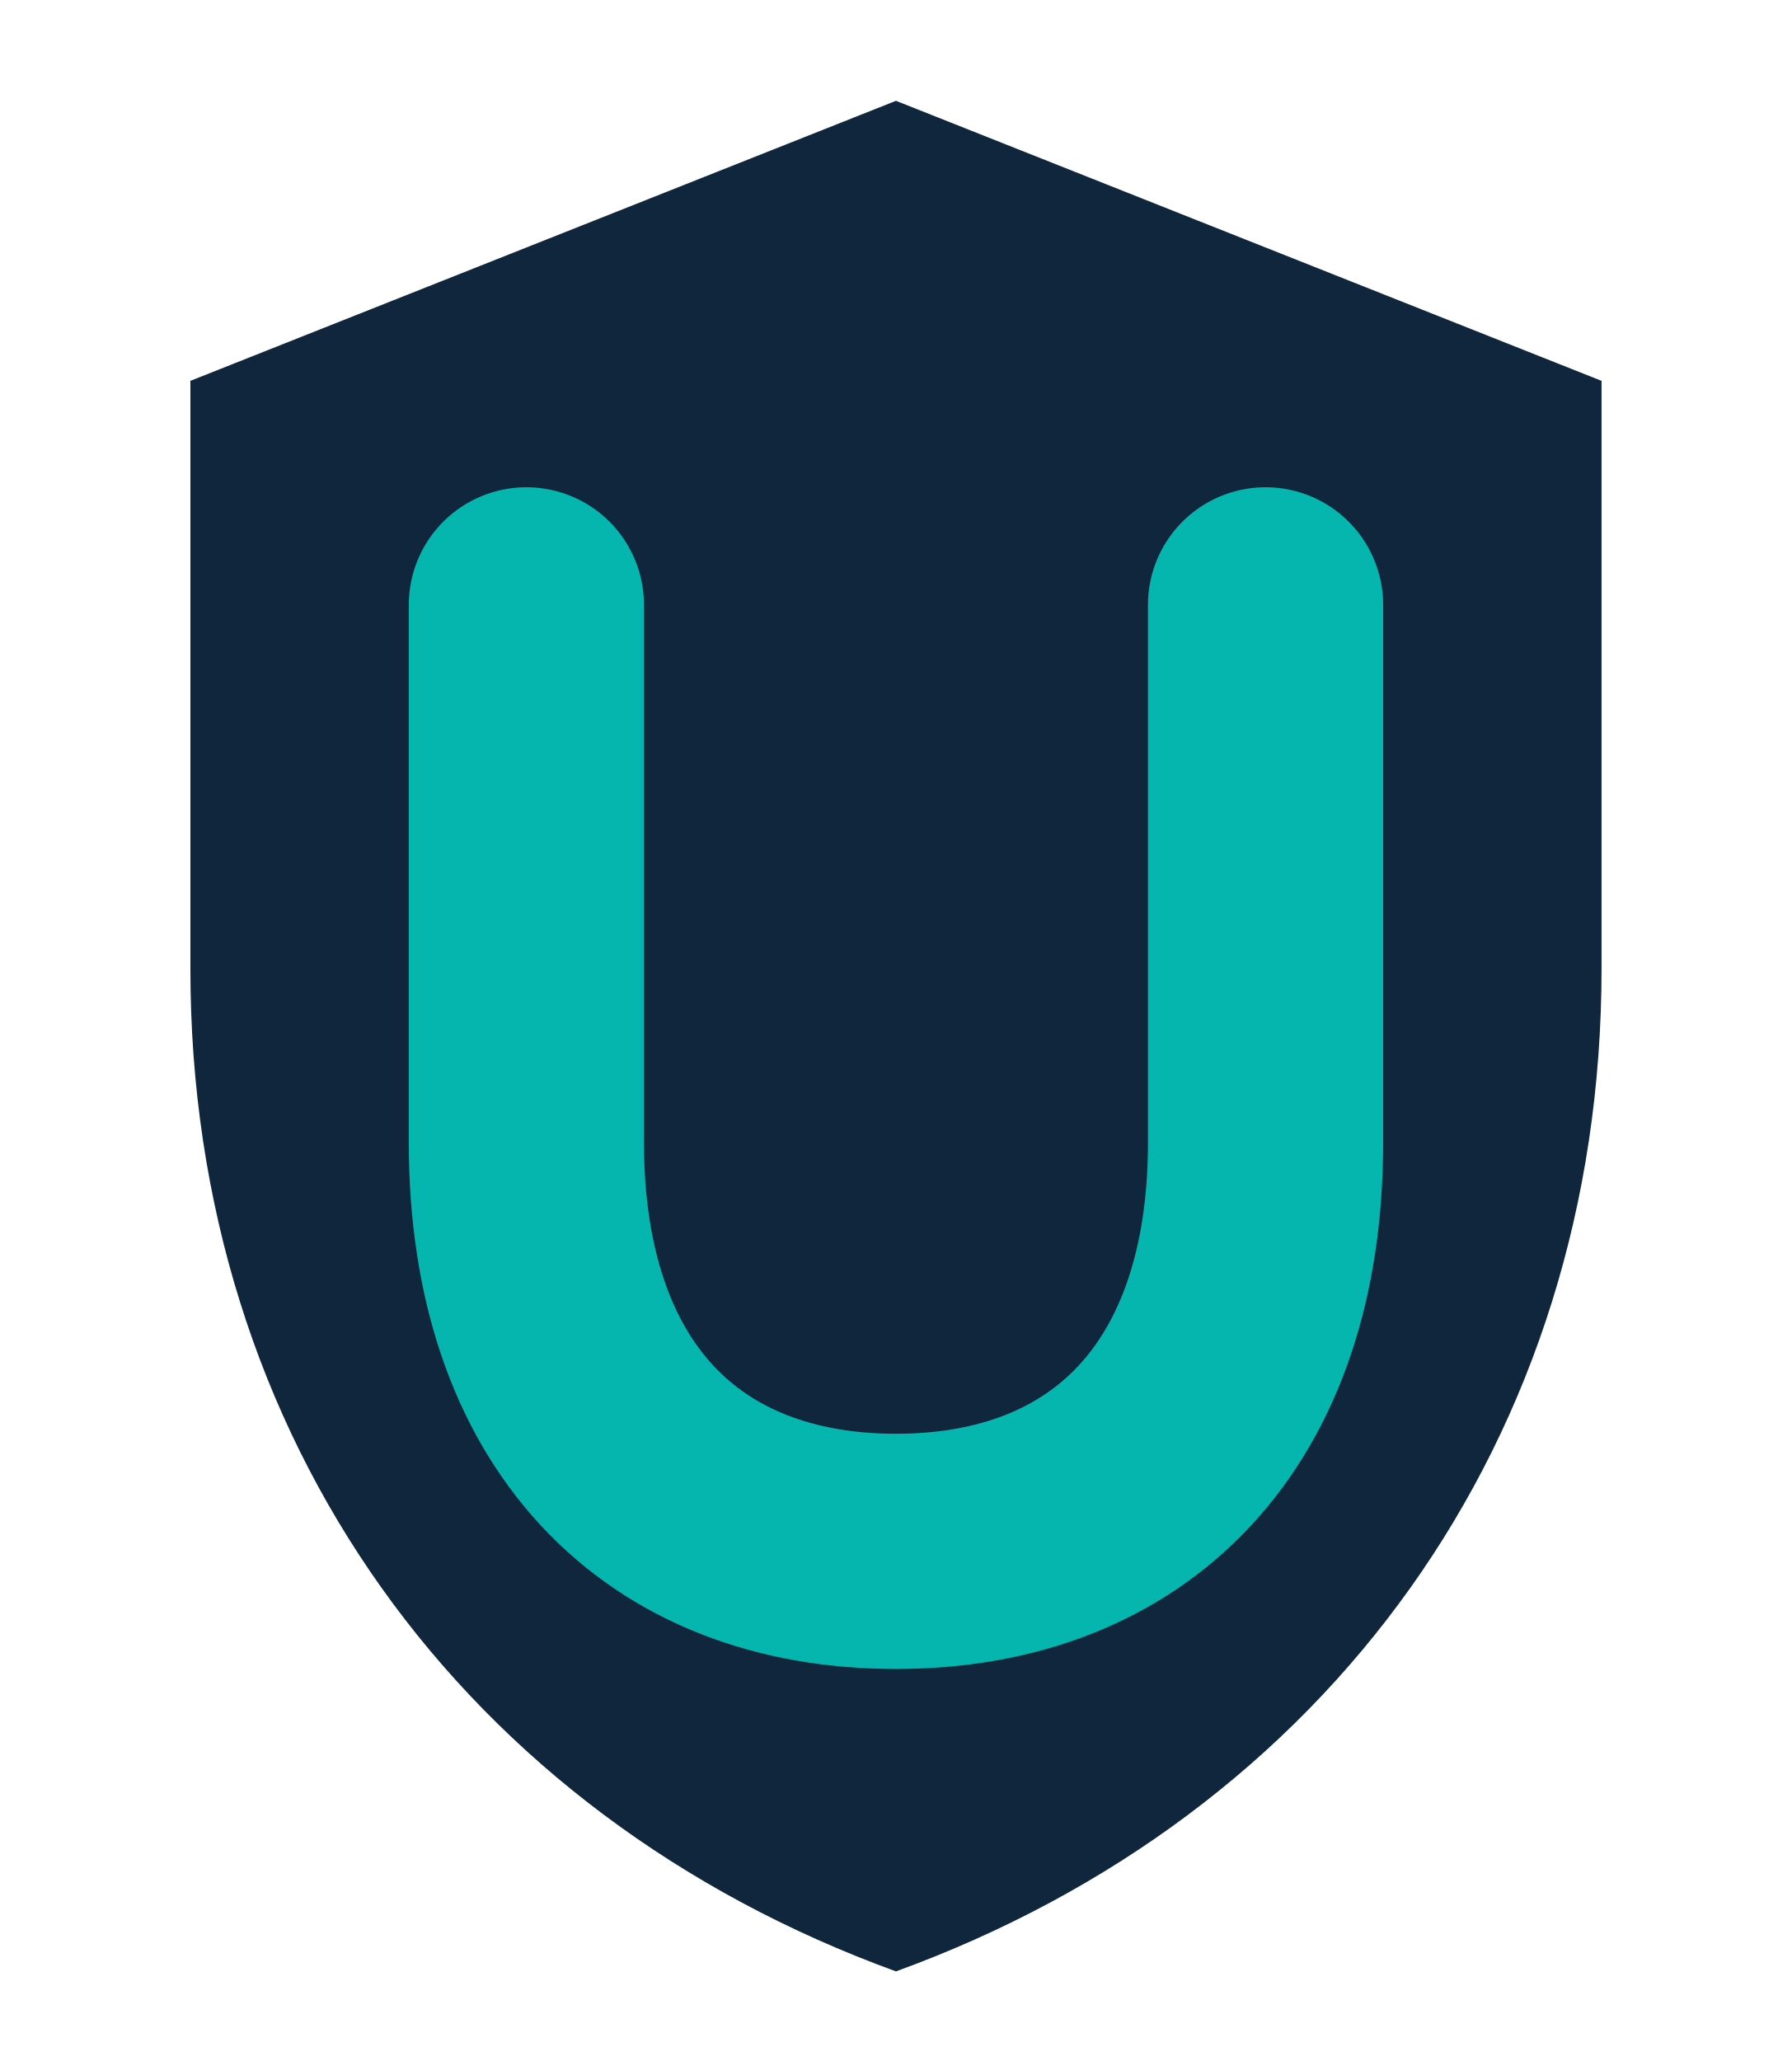
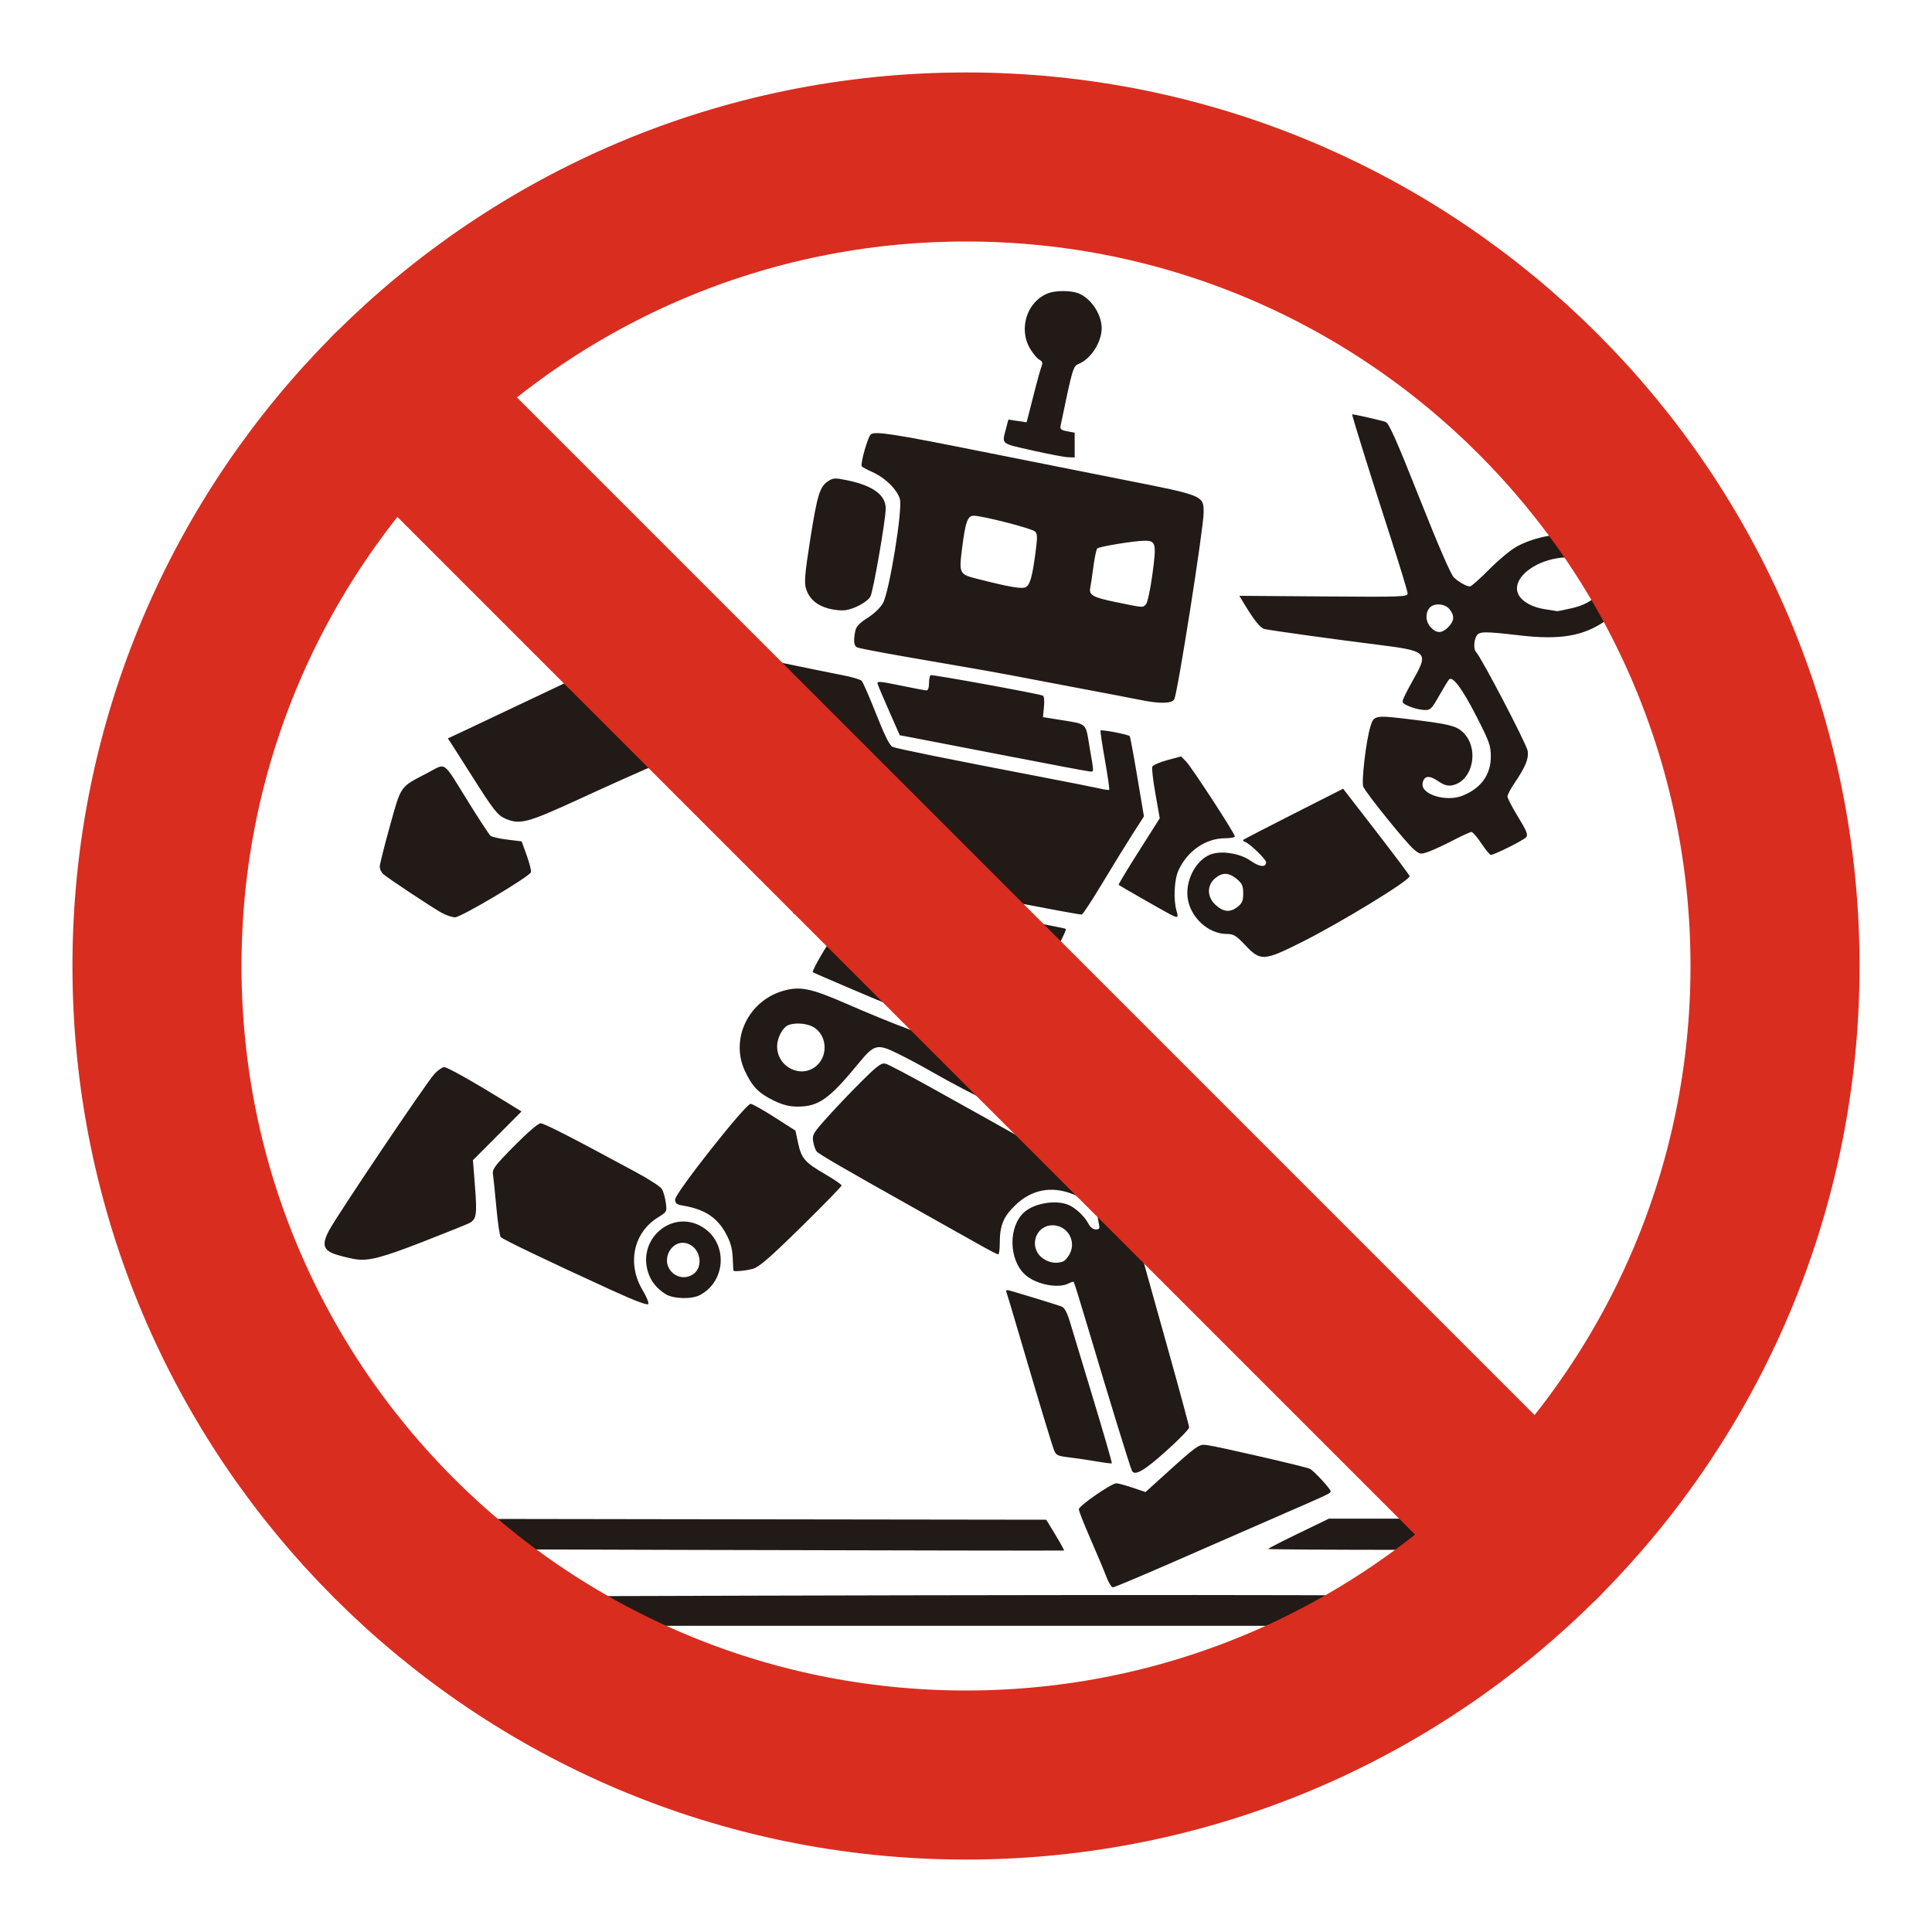
- <svg xmlns="http://www.w3.org/2000/svg" width="320" height="368" viewBox="0 0 320 368" role="img" aria-labelledby="title">
-   <path d="M160 18 286 68v105c0 84-49 151-126 179C83 324 34 257 34 173V68L160 18Z" fill="#0f263d" />
-   <path d="M94 108v96c0 47 26 73 66 73s66-26 66-73v-96" fill="none" stroke="#05b6af" stroke-width="42" stroke-linecap="round" stroke-linejoin="round" />
+ <svg xmlns="http://www.w3.org/2000/svg" width="320" height="320" viewBox="0 0 320 320" role="img" aria-labelledby="title" version="1.1" id="svg3">
+   <defs id="defs3" />
+   <g transform="matrix(1.302598,0,0,1.302598,44.1069,50.21171)" id="g2" style="stroke-width:0.938">
+     <g transform="translate(-17.32738,-40.75645)" id="g1" style="stroke-width:0.938">
+       <path fill="#211a16" d="m 34.981,207.089 -2.01,-1.852 46.284,-0.132 c 25.456,-0.073 56.344,-0.101 68.641,-0.063 l 22.357,0.069 -2.096,1.912 -2.096,1.912 -64.535,0.003 -64.535,0.003 z m 89.146,-4.432 c -0.288,-0.764 -1.19,-2.911 -2.003,-4.771 -0.814,-1.86 -1.479,-3.555 -1.479,-3.766 0,-0.437 4.144,-3.303 4.775,-3.303 0.228,0 1.154,0.25 2.059,0.556 l 1.645,0.556 2.004,-1.812 c 4.712,-4.262 4.773,-4.305 5.856,-4.152 1.553,0.219 12.585,2.765 13.046,3.011 0.537,0.286 2.629,2.556 2.629,2.852 0,0.269 -0.021,0.279 -6.482,3.088 -2.765,1.202 -8.592,3.748 -12.949,5.658 -4.357,1.91 -8.069,3.473 -8.249,3.473 -0.18,0 -0.563,-0.625 -0.851,-1.389 z m -54.214,-3.373 -43.338,-0.132 -1.919,-1.919 -1.919,-1.919 44.179,0.067 49.588,0.067 1.172,1.934 c 0.645,1.063 1.13,1.956 1.078,1.984 -0.052,0.028 -22.031,-0.009 -48.842,-0.082 z m 74.809,-0.118 c 0,-0.065 1.738,-0.958 3.861,-1.984 l 3.861,-1.867 h 16.511 c 9.081,0 16.511,0.046 16.511,0.102 0,0.056 -0.863,0.947 -1.918,1.98 l -1.918,1.878 -18.455,0.004 c -10.15,0.002 -18.455,-0.049 -18.455,-0.113 z m -17.304,-9.894 c -0.188,-0.304 -2.841,-8.916 -5.428,-17.619 -1.035,-3.482 -1.93,-6.379 -1.988,-6.438 -0.058,-0.058 -0.347,0.023 -0.64,0.18 -1.325,0.709 -4.205,0.131 -5.561,-1.116 -2.074,-1.906 -2.137,-6.09 -0.119,-7.915 1.262,-1.141 3.906,-1.61 5.558,-0.985 0.917,0.346 2.12,1.459 2.627,2.431 0.23,0.441 0.598,0.728 0.933,0.728 0.467,0 0.528,-0.113 0.389,-0.728 -0.09,-0.4 -0.24,-1.353 -0.332,-2.117 -0.196,-1.621 -0.222,-1.61 2.282,-0.902 l 1.715,0.485 1.002,3.681 c 0.551,2.025 2.309,8.339 3.908,14.031 1.598,5.692 2.906,10.52 2.906,10.73 0,0.209 -1.321,1.565 -2.935,3.012 -2.732,2.45 -3.934,3.158 -4.315,2.542 z m -8.769,-26.665 c 0.236,-0.09 0.613,-0.522 0.839,-0.958 0.869,-1.681 -0.314,-3.64 -2.198,-3.64 -2.114,0 -3.031,2.695 -1.387,4.078 0.789,0.664 1.849,0.865 2.746,0.521 z m 4.193,25.42 c -1.047,-0.181 -2.615,-0.412 -3.483,-0.513 -1.386,-0.161 -1.613,-0.27 -1.856,-0.888 -0.298,-0.757 -1.973,-6.301 -4.41,-14.595 -0.834,-2.838 -1.577,-5.322 -1.652,-5.521 -0.102,-0.271 0.023,-0.315 0.5,-0.176 2.28,0.665 6.017,1.816 6.49,1.999 0.412,0.159 0.72,0.74 1.144,2.156 0.319,1.066 1.656,5.488 2.97,9.826 1.315,4.338 2.348,7.922 2.296,7.964 -0.052,0.042 -0.951,-0.072 -1.998,-0.253 z M 61.405,166.339 c -8.27,-3.779 -14.041,-6.545 -14.274,-6.842 -0.129,-0.164 -0.375,-1.846 -0.547,-3.738 -0.172,-1.892 -0.367,-3.784 -0.433,-4.206 -0.108,-0.681 0.194,-1.086 2.709,-3.638 1.665,-1.69 3.041,-2.872 3.342,-2.872 0.462,0 3.905,1.764 12.188,6.243 1.584,0.857 3.033,1.797 3.221,2.089 0.187,0.292 0.416,1.067 0.509,1.722 0.167,1.183 0.16,1.195 -1.004,1.921 -3.127,1.949 -3.946,5.909 -1.92,9.274 0.481,0.799 0.797,1.581 0.701,1.736 -0.111,0.18 -1.745,-0.435 -4.491,-1.69 z m 6.719,0.435 c -1.147,-0.712 -1.873,-1.61 -2.247,-2.778 -1.396,-4.355 3.191,-8.118 6.972,-5.72 3.191,2.024 2.96,6.866 -0.413,8.621 -1.038,0.54 -3.351,0.474 -4.313,-0.123 z m 3.502,-2.555 c 1.317,-0.922 0.921,-3.254 -0.655,-3.853 -2.026,-0.77 -3.635,2.039 -2.066,3.608 0.746,0.746 1.862,0.846 2.721,0.245 z m 5.088,-0.455 c -0.005,-0.036 -0.042,-0.783 -0.082,-1.658 -0.054,-1.162 -0.284,-1.978 -0.851,-3.022 -1.131,-2.08 -2.713,-3.114 -5.474,-3.577 -0.817,-0.137 -0.992,-0.276 -0.992,-0.787 0,-0.809 8.998,-12.202 9.598,-12.154 0.232,0.019 1.609,0.793 3.06,1.72 l 2.638,1.686 0.328,1.535 c 0.428,2 0.849,2.492 3.409,3.979 1.173,0.682 2.133,1.34 2.133,1.463 0,0.123 -2.312,2.494 -5.137,5.269 -4.017,3.946 -5.358,5.107 -6.152,5.327 -0.91,0.253 -2.456,0.389 -2.478,0.219 z m -48.013,-1.432 c -0.437,-0.063 -1.424,-0.292 -2.193,-0.51 -1.919,-0.541 -2.196,-1.251 -1.217,-3.124 0.983,-1.879 12.429,-18.885 13.42,-19.938 0.445,-0.473 1.001,-0.86 1.235,-0.86 0.405,0 3.692,1.85 7.893,4.441 l 1.94,1.197 -3.088,3.096 -3.088,3.096 0.264,3.409 c 0.274,3.54 0.184,4.107 -0.729,4.596 -0.275,0.147 -2.922,1.211 -5.881,2.364 -5.218,2.033 -6.898,2.471 -8.555,2.232 z M 107.944,160.444 c -1.237,-0.697 -4.868,-2.737 -8.07,-4.533 -9.381,-5.262 -12.277,-6.945 -12.576,-7.305 -0.155,-0.187 -0.349,-0.753 -0.431,-1.258 -0.139,-0.856 -0.004,-1.08 1.972,-3.265 1.166,-1.29 3.133,-3.344 4.37,-4.564 1.877,-1.851 2.352,-2.191 2.87,-2.055 0.341,0.089 2.942,1.457 5.78,3.039 20.959,11.685 19.579,10.783 19.579,12.793 0,0.7 -0.055,1.273 -0.122,1.273 -0.067,0 -0.727,-0.238 -1.465,-0.529 -2.715,-1.07 -5.245,-0.569 -7.317,1.45 -1.504,1.465 -1.94,2.55 -1.942,4.834 -8.2e-4,0.764 -0.091,1.389 -0.2,1.388 -0.109,-3.3e-4 -1.21,-0.571 -2.447,-1.268 z M 81.883,142.166 c -1.941,-0.929 -2.798,-1.813 -3.723,-3.834 -1.844,-4.032 0.473,-8.849 4.871,-10.127 2.152,-0.625 3.528,-0.347 8.071,1.636 5.916,2.581 10.272,4.215 15.206,5.703 2.419,0.73 4.443,1.371 4.497,1.425 0.074,0.074 -2.125,4.372 -2.482,4.852 -0.073,0.099 -3.895,-1.907 -6.73,-3.532 -1.091,-0.626 -2.903,-1.589 -4.027,-2.14 -2.543,-1.248 -2.945,-1.148 -4.888,1.222 -3.739,4.561 -5.108,5.54 -7.754,5.55 -1.066,0.004 -1.879,-0.198 -3.043,-0.755 z m 5.436,-4.465 c 1.54,-1.377 1.255,-4.032 -0.533,-4.956 -0.894,-0.462 -2.457,-0.525 -3.198,-0.129 -0.681,0.365 -1.308,1.629 -1.308,2.638 0,2.673 3.101,4.179 5.039,2.447 z m 20.758,-3.622 c -3.308,-0.966 -7.656,-2.495 -10.98,-3.862 -3.118,-1.282 -10.112,-4.267 -10.28,-4.388 -0.183,-0.132 2.143,-4.11 2.478,-4.239 0.188,-0.072 2.337,0.295 4.775,0.816 2.438,0.521 4.461,0.916 4.494,0.878 0.033,-0.038 0.792,-1.534 1.687,-3.324 1.291,-2.584 1.721,-3.228 2.081,-3.119 0.249,0.075 1.942,0.446 3.761,0.823 4.467,0.927 11.093,2.279 11.906,2.43 0.364,0.068 0.801,0.165 0.972,0.217 0.493,0.15 -7.657,14.27 -8.274,14.334 -0.277,0.029 -1.456,-0.226 -2.62,-0.566 z m 1.6,-4.141 c 0.233,-0.45 0.351,-0.891 0.262,-0.979 -0.088,-0.088 -0.798,-0.358 -1.576,-0.599 l -1.415,-0.438 -0.439,0.921 c -0.241,0.506 -0.404,0.949 -0.362,0.984 0.164,0.134 2.475,0.889 2.783,0.909 0.178,0.011 0.514,-0.347 0.747,-0.797 z m -6.885,-2.794 c 0.364,-0.823 0.63,-1.513 0.592,-1.534 -0.443,-0.242 -1.609,-0.676 -1.659,-0.618 -0.43,0.494 -1.44,2.969 -1.275,3.125 0.191,0.18 0.833,0.394 1.479,0.492 0.111,0.017 0.499,-0.642 0.863,-1.465 z m 8.961,-2.214 c 0.506,-0.765 0.609,-1.098 0.366,-1.186 -0.186,-0.067 -0.844,-0.298 -1.463,-0.512 l -1.125,-0.39 -0.547,1.072 c -0.301,0.59 -0.509,1.109 -0.463,1.153 0.172,0.165 1.947,0.884 2.232,0.904 0.163,0.012 0.612,-0.457 1,-1.042 z m -6.513,-2.769 0.577,-1.187 -0.773,-0.4 c -0.425,-0.22 -0.827,-0.311 -0.892,-0.202 -0.603,1.007 -1.245,2.254 -1.181,2.293 0.206,0.128 1.419,0.649 1.548,0.664 0.08,0.01 0.405,-0.516 0.722,-1.169 z m 36.594,0.261 c -1.19,-1.258 -1.51,-1.455 -2.364,-1.455 -2.423,0 -4.764,-2.221 -5.007,-4.749 -0.229,-2.384 1.319,-4.978 3.263,-5.466 1.431,-0.359 3.528,0.039 4.753,0.903 1.141,0.804 1.976,0.884 1.976,0.188 0,-0.368 -2.064,-2.364 -2.665,-2.577 -0.208,-0.073 -0.318,-0.192 -0.245,-0.262 0.073,-0.071 2.961,-1.564 6.419,-3.318 l 6.287,-3.189 4.227,5.465 c 2.325,3.005 4.229,5.55 4.23,5.655 0.009,0.551 -8.744,5.898 -13.805,8.433 -4.711,2.36 -5.168,2.384 -7.071,0.372 z m -0.985,-4.914 c 0.562,-0.442 0.697,-0.771 0.697,-1.696 0,-0.957 -0.135,-1.262 -0.814,-1.833 -1.004,-0.844 -1.852,-0.87 -2.768,-0.082 -1.067,0.918 -1.026,2.399 0.093,3.399 1.007,0.9 1.837,0.963 2.792,0.212 z m -50.235,2.216 c -3.347,-0.648 -6.165,-1.259 -6.263,-1.357 -0.15,-0.15 -1.292,-7.514 -1.182,-7.624 0.02,-0.021 1.228,0.126 2.683,0.326 5.73,0.787 5.909,0.789 6.176,0.08 0.267,-0.709 1.453,-7.923 1.319,-8.017 -0.678,-0.475 -2.073,-1.151 -2.079,-1.007 -0.025,0.57 -1.249,7.487 -1.339,7.57 -0.059,0.054 -1.179,-0.066 -2.489,-0.267 -4.475,-0.687 -4.049,-0.501 -4.251,-1.849 -0.207,-1.381 0.186,-1.08 -6.464,-4.948 -6.024,-3.504 -5.671,-3.158 -4.059,-3.975 1.889,-0.957 2.781,-1.781 3.641,-3.361 0.879,-1.616 1.19,-4.143 0.694,-5.646 -0.4,-1.211 -2.073,-3.352 -3.01,-3.85 -2.328,-1.238 0.746,-1.007 8.713,0.654 3.187,0.664 6.747,1.39 7.911,1.612 1.164,0.222 2.252,0.542 2.416,0.712 0.165,0.169 0.998,2.078 1.852,4.241 1.082,2.741 1.713,4.002 2.082,4.16 0.54,0.231 7.411,1.621 18.785,3.8 3.493,0.669 6.87,1.338 7.507,1.487 0.636,0.149 1.201,0.227 1.254,0.173 0.054,-0.054 -0.192,-1.752 -0.547,-3.775 -0.355,-2.022 -0.606,-3.716 -0.558,-3.764 0.152,-0.152 3.586,0.515 3.714,0.722 0.068,0.109 0.501,2.448 0.963,5.198 l 0.84,5 -1.445,2.249 c -0.795,1.237 -2.508,4.02 -3.808,6.185 -1.3,2.165 -2.491,3.985 -2.648,4.046 -0.221,0.085 -16.961,-3.149 -19.603,-3.788 -0.506,-0.122 -0.765,0.237 -2.204,3.06 -1.146,2.248 -1.762,3.189 -2.073,3.166 -0.243,-0.018 -3.18,-0.562 -6.527,-1.211 z m -51.065,-1.49 c -1.452,-0.836 -6.773,-4.37 -7.342,-4.875 -0.255,-0.226 -0.458,-0.661 -0.452,-0.966 0.006,-0.305 0.588,-2.627 1.293,-5.161 1.446,-5.194 1.25,-4.914 4.705,-6.701 2.558,-1.323 1.868,-1.813 5.367,3.815 1.328,2.136 2.556,4.001 2.729,4.143 0.173,0.143 1.132,0.36 2.132,0.482 l 1.818,0.222 0.65,1.808 c 0.357,0.995 0.596,1.947 0.531,2.117 -0.226,0.586 -8.89,5.732 -9.646,5.729 -0.399,-0.002 -1.202,-0.277 -1.784,-0.613 z m 92.604,0.179 c -0.837,-0.438 -6.282,-3.554 -6.446,-3.689 -0.053,-0.043 1.102,-1.966 2.566,-4.272 l 2.662,-4.193 -0.546,-3.091 c -0.3,-1.7 -0.483,-3.257 -0.405,-3.459 0.078,-0.203 0.932,-0.582 1.899,-0.844 l 1.758,-0.476 0.636,0.639 c 0.694,0.697 6.21,9.17 6.21,9.54 0,0.125 -0.566,0.229 -1.257,0.23 -2.46,0.005 -4.792,1.619 -5.922,4.098 -0.529,1.161 -0.652,3.686 -0.248,5.095 0.278,0.969 0.204,1.003 -0.908,0.422 z m 31.076,-8.214 c -0.945,-0.795 -6.015,-7.076 -6.409,-7.939 -0.271,-0.594 0.348,-5.865 0.9,-7.665 0.446,-1.455 0.554,-1.473 5.342,-0.887 4.544,0.556 5.53,0.795 6.358,1.545 2.208,1.999 1.392,6.273 -1.301,6.812 -0.579,0.116 -1.043,-0.025 -1.824,-0.556 -1.139,-0.773 -1.794,-0.659 -1.943,0.339 -0.206,1.376 2.985,2.357 5.045,1.55 2.361,-0.925 3.635,-2.666 3.635,-4.968 0,-1.411 -0.177,-1.906 -1.859,-5.189 -1.776,-3.466 -2.995,-5.106 -3.448,-4.639 -0.115,0.119 -0.683,1.05 -1.262,2.068 -0.989,1.739 -1.107,1.85 -1.938,1.815 -0.487,-0.02 -1.327,-0.228 -1.866,-0.462 -0.938,-0.406 -0.967,-0.456 -0.661,-1.158 0.175,-0.403 0.765,-1.525 1.311,-2.492 1.804,-3.197 1.568,-3.412 -4.564,-4.172 -5.181,-0.642 -13.58,-1.806 -14.475,-2.005 -0.546,-0.122 -1.319,-1.083 -2.656,-3.301 l -0.558,-0.926 10.697,0.081 c 10.065,0.076 10.697,0.054 10.697,-0.384 0,-0.256 -1.007,-3.567 -2.238,-7.357 -2.285,-7.036 -4.87,-15.322 -4.806,-15.404 0.058,-0.074 3.69,0.749 4.27,0.967 0.406,0.153 1.434,2.476 4.301,9.715 2.371,5.989 3.987,9.714 4.361,10.055 0.679,0.618 1.612,1.136 2.046,1.136 0.163,0 1.272,-0.985 2.465,-2.189 1.193,-1.204 2.773,-2.51 3.512,-2.902 4.109,-2.18 9.638,-1.998 11.953,0.394 2.536,2.62 2.218,7.003 -0.655,9.029 -2.802,1.975 -5.79,2.494 -10.918,1.896 -4.62,-0.538 -5.212,-0.527 -5.55,0.105 -0.34,0.634 -0.355,1.68 -0.03,2.015 0.678,0.699 6.45,11.759 6.562,12.575 0.14,1.012 -0.289,2.035 -1.764,4.213 -0.444,0.655 -0.807,1.366 -0.808,1.58 -6.2e-4,0.214 0.606,1.379 1.347,2.588 1.085,1.77 1.287,2.273 1.033,2.579 -0.318,0.383 -4.047,2.249 -4.494,2.249 -0.132,0 -0.675,-0.655 -1.206,-1.455 -0.531,-0.8 -1.099,-1.455 -1.261,-1.455 -0.163,0 -1.218,0.48 -2.346,1.067 -1.128,0.587 -2.529,1.235 -3.114,1.442 -1.022,0.36 -1.096,0.348 -1.879,-0.311 z m 4.391,-28.247 c 0.775,-0.775 0.823,-1.459 0.162,-2.276 -0.617,-0.762 -2.071,-0.824 -2.592,-0.111 -0.528,0.722 -0.439,1.727 0.216,2.424 0.739,0.787 1.402,0.775 2.215,-0.037 z m 15.697,-2.404 c 3.108,-0.707 4.59,-2.562 3.722,-4.658 -0.67,-1.618 -3.85,-2.298 -6.715,-1.435 -2.831,0.852 -4.534,2.789 -3.795,4.316 0.453,0.938 1.775,1.671 3.458,1.917 0.759,0.111 1.415,0.216 1.459,0.234 0.044,0.018 0.886,-0.15 1.871,-0.374 z M 47.719,106.299 c -0.989,-0.431 -1.53,-1.121 -4.257,-5.441 -1.149,-1.819 -2.304,-3.634 -2.567,-4.033 l -0.479,-0.726 2.212,-1.032 c 1.217,-0.568 6.141,-2.899 10.944,-5.181 4.802,-2.282 9.495,-4.444 10.428,-4.804 1.508,-0.582 1.741,-0.611 2.094,-0.258 0.353,0.353 0.287,0.519 -0.598,1.499 -0.547,0.606 -1.219,1.594 -1.492,2.196 -0.619,1.363 -0.661,3.862 -0.092,5.531 0.528,1.55 2.294,3.57 3.653,4.179 l 1.047,0.469 -0.905,0.389 c -3.678,1.583 -5.856,2.556 -10.988,4.91 -6.214,2.85 -7.176,3.096 -8.999,2.303 z m 63.797,-7.973 c -5.53,-1.075 -10.861,-2.106 -11.847,-2.291 L 97.876,95.699 96.535,92.656 c -0.738,-1.673 -1.399,-3.237 -1.471,-3.474 -0.115,-0.384 0.202,-0.363 2.869,0.187 1.65,0.341 3.148,0.624 3.33,0.63 0.203,0.007 0.331,-0.342 0.331,-0.899 0,-0.501 0.093,-0.968 0.208,-1.039 0.18,-0.111 13.454,2.303 14.242,2.591 0.186,0.068 0.248,0.591 0.168,1.424 l -0.126,1.316 1.949,0.316 c 3.782,0.614 3.43,0.307 3.97,3.458 0.585,3.414 0.582,3.168 0.03,3.139 -0.255,-0.013 -4.987,-0.904 -10.517,-1.979 z M 68.124,96.474 c -2.14,-1.113 -3.146,-2.899 -2.992,-5.311 0.084,-1.318 0.271,-1.903 0.888,-2.776 3.335,-4.721 10.797,-1.067 9.373,4.589 -0.369,1.464 -1.629,3.058 -2.808,3.551 -1.163,0.486 -3.477,0.459 -4.46,-0.052 z m 3.145,-2.748 c 1.542,-0.586 1.838,-2.927 0.503,-3.977 -2.134,-1.679 -4.91,0.913 -3.355,3.132 0.683,0.975 1.71,1.279 2.852,0.845 z M 128.449,91.206 c -0.873,-0.181 -4.564,-0.888 -8.202,-1.571 -3.638,-0.683 -7.448,-1.407 -8.467,-1.61 -1.019,-0.203 -4.71,-0.855 -8.202,-1.45 -6.508,-1.108 -10.228,-1.79 -11.046,-2.024 -0.483,-0.138 -0.577,-0.782 -0.31,-2.118 0.111,-0.557 0.533,-1.005 1.557,-1.653 0.808,-0.511 1.64,-1.308 1.958,-1.875 0.809,-1.439 2.515,-11.891 2.158,-13.218 -0.325,-1.205 -1.877,-2.737 -3.5,-3.453 -0.685,-0.302 -1.293,-0.636 -1.351,-0.741 -0.197,-0.357 0.797,-3.814 1.168,-4.065 0.597,-0.403 2.888,-0.048 13.835,2.145 5.691,1.14 14.158,2.825 18.814,3.744 9.588,1.893 9.657,1.922 9.657,4.045 0,1.953 -3.305,22.955 -3.74,23.771 -0.295,0.553 -1.878,0.579 -4.33,0.071 z m 0.719,-12.138 c 0.205,-0.205 0.564,-1.858 0.835,-3.848 0.532,-3.898 0.447,-4.263 -0.991,-4.254 -1.298,0.007 -5.777,0.738 -6.021,0.982 -0.121,0.121 -0.344,1.169 -0.496,2.329 -0.152,1.16 -0.328,2.348 -0.391,2.64 -0.207,0.956 0.29,1.242 3.204,1.843 3.631,0.749 3.435,0.733 3.859,0.309 z m -15.221,-2.23 c 0.494,-0.314 0.775,-1.312 1.152,-4.1 0.301,-2.223 0.297,-2.64 -0.029,-2.953 -0.394,-0.379 -6.702,-2 -7.782,-2 -0.791,0 -1.069,0.783 -1.497,4.214 -0.393,3.146 -0.346,3.237 1.965,3.821 4.311,1.089 5.715,1.32 6.191,1.018 z m -25.126,2.751 c -1.538,-0.424 -2.485,-1.266 -2.87,-2.551 -0.237,-0.792 -0.14,-1.916 0.54,-6.234 0.895,-5.685 1.213,-6.715 2.287,-7.419 0.622,-0.407 0.876,-0.421 2.326,-0.125 3.371,0.689 5.009,1.889 4.983,3.649 -0.023,1.56 -1.611,10.633 -1.958,11.189 -0.415,0.665 -1.979,1.515 -3.117,1.693 -0.509,0.08 -1.495,-0.011 -2.19,-0.203 z m 25.871,-20.115 c -4.088,-0.926 -3.841,-0.708 -3.272,-2.895 l 0.265,-1.02 1.159,0.174 1.159,0.174 0.263,-1.006 c 0.145,-0.553 0.51,-1.985 0.812,-3.182 0.301,-1.197 0.662,-2.474 0.8,-2.839 0.206,-0.543 0.159,-0.714 -0.26,-0.938 -0.282,-0.151 -0.814,-0.789 -1.182,-1.417 -1.5,-2.56 -0.357,-6.02 2.324,-7.033 0.957,-0.361 2.847,-0.361 3.802,7.93e-4 1.598,0.605 2.976,2.645 2.988,4.423 0.012,1.767 -1.352,3.912 -2.893,4.551 -0.744,0.308 -0.783,0.438 -2.325,7.842 -0.097,0.467 0.042,0.591 0.833,0.74 l 0.95,0.178 v 1.576 1.576 l -0.86,-0.032 c -0.473,-0.018 -2.527,-0.41 -4.564,-0.871 z" id="path1" style="stroke-width:0.938" />
+     </g>
+   </g>
+   <g fill="none" stroke="#d92d20" stroke-width="28" id="g3">
+     <circle cx="160" cy="160" r="134" id="circle2" />
+     <path d="M65.25 65.25 254.75 254.75" stroke-linecap="round" id="path2" />
+   </g>
</svg>
